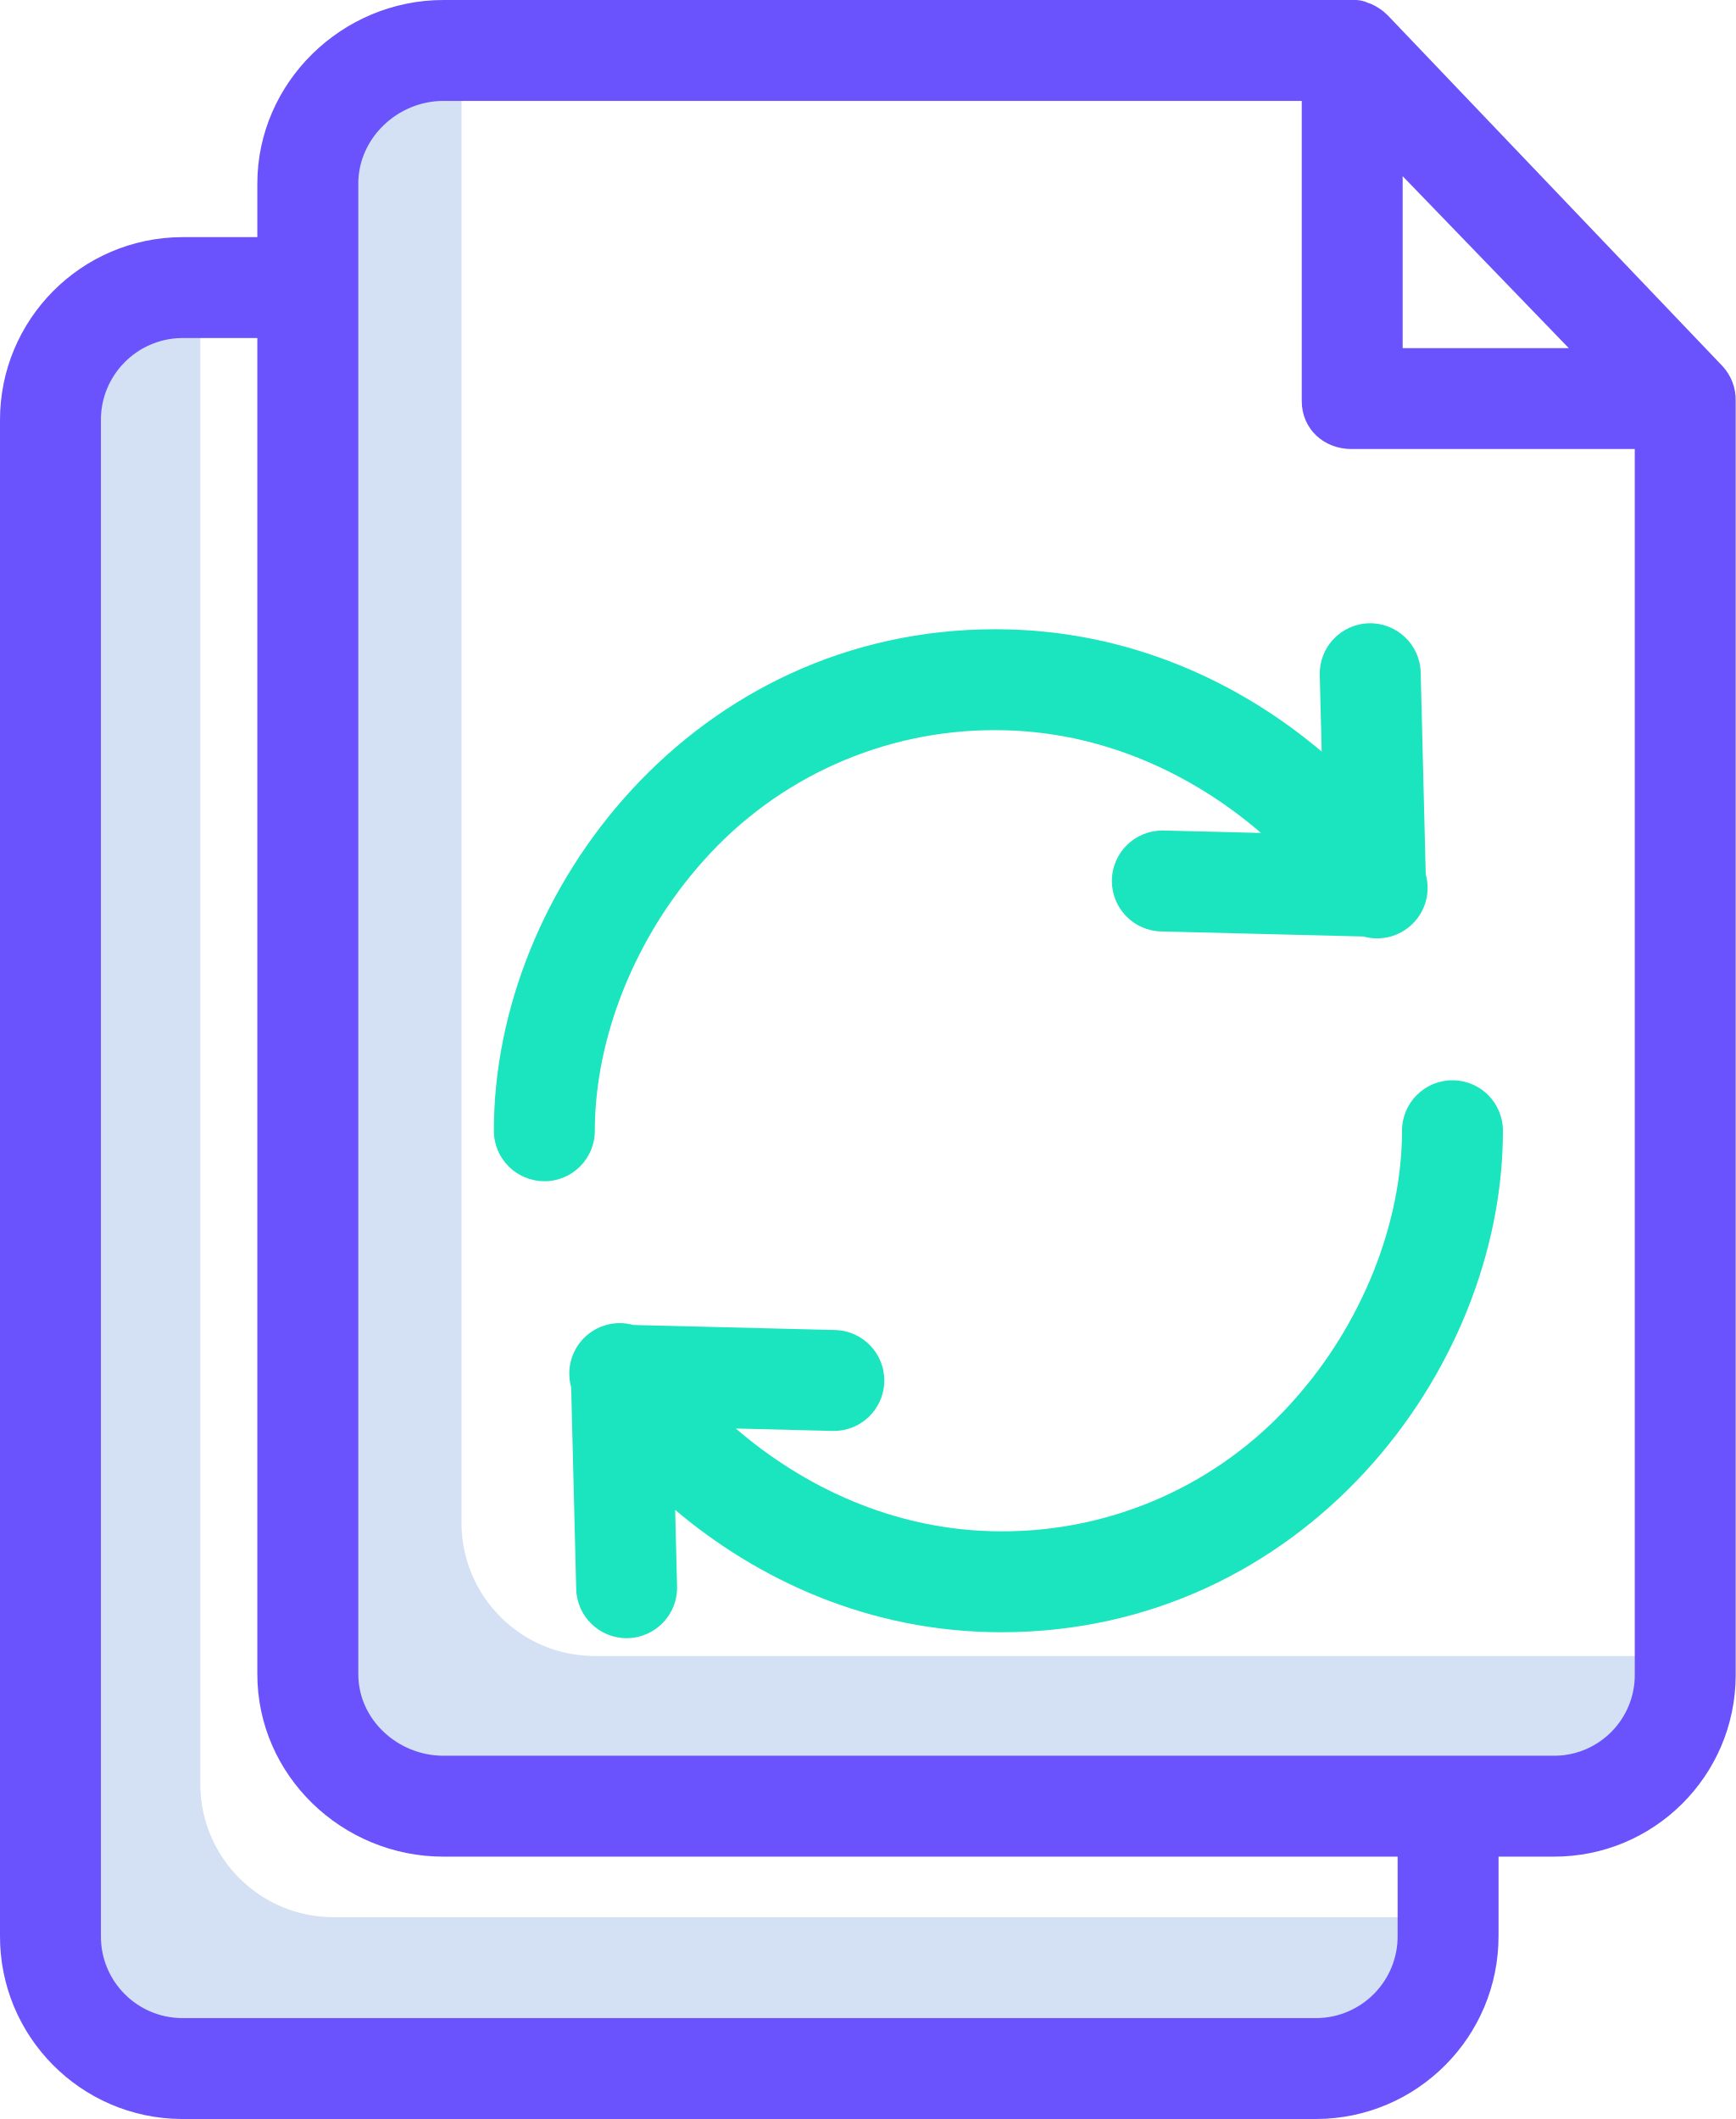
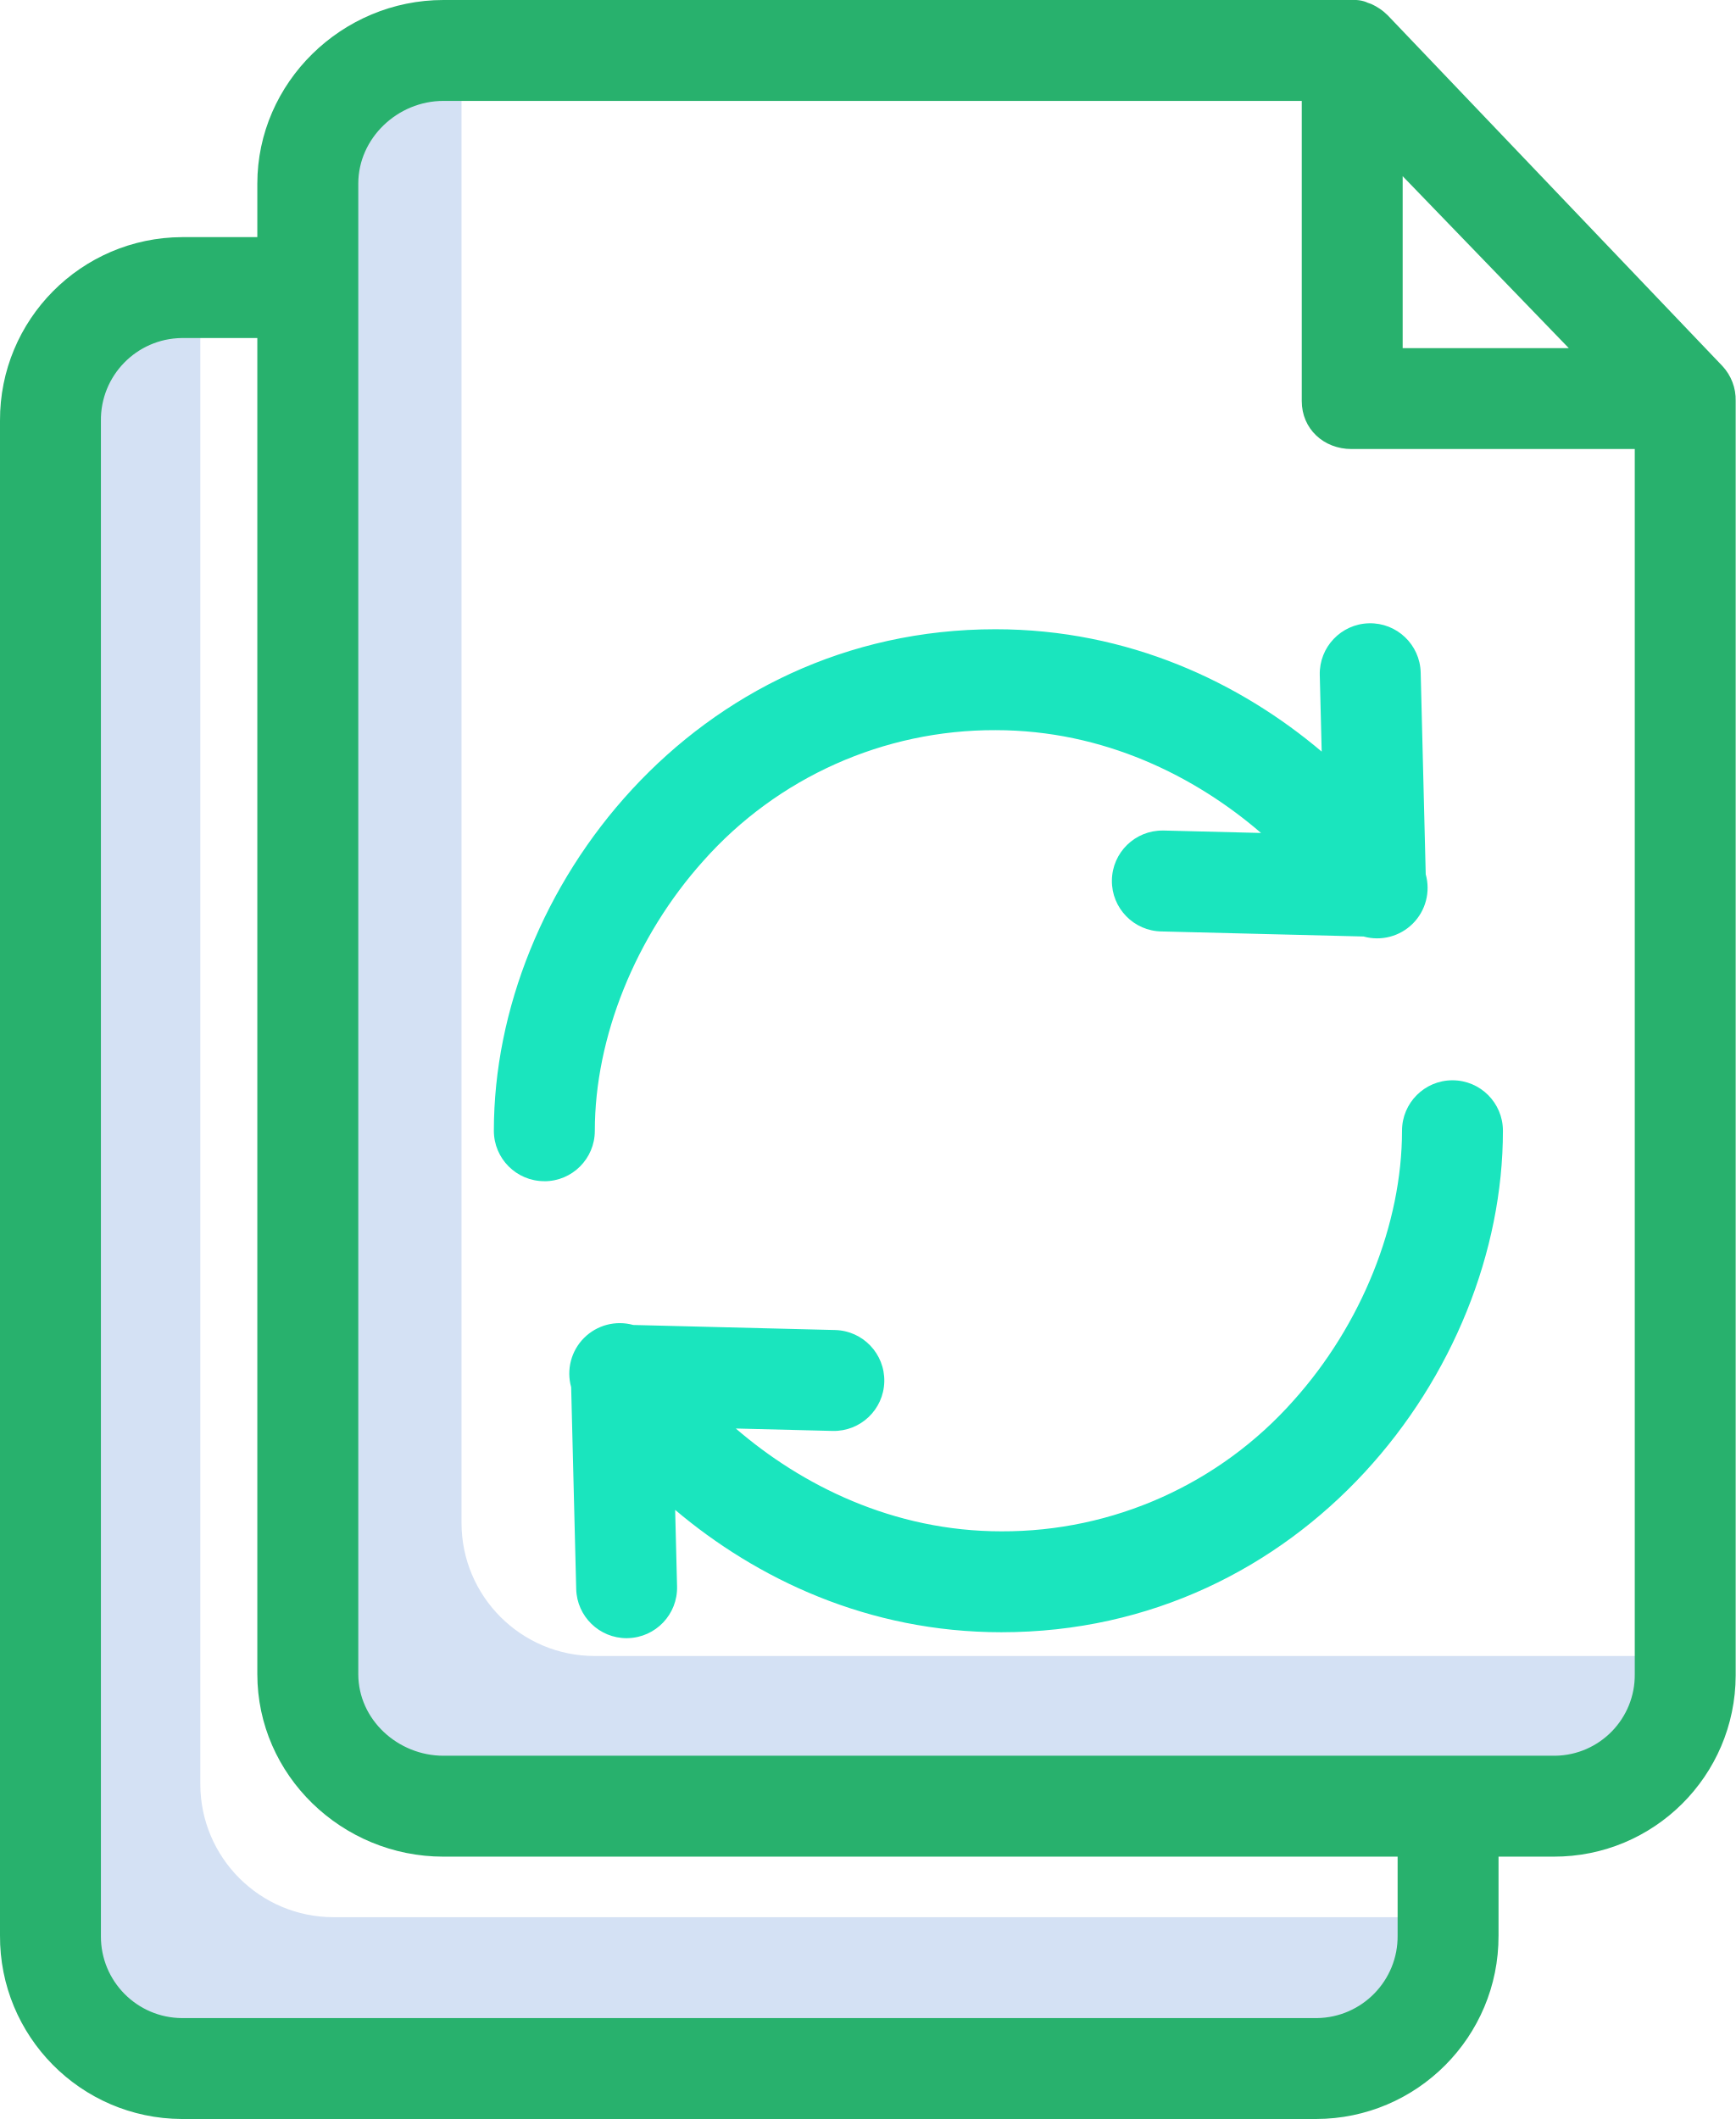
<svg xmlns="http://www.w3.org/2000/svg" viewBox="0 0 344 420">
  <defs>
-     <style>.cls-1{fill:#d4e1f4;}.cls-2{fill:#1ae5be;}.cls-3{fill:#6a52fd;}</style>
+     <style>.cls-1{fill:#d4e1f4;}.cls-2{fill:#1ae5be;}.cls-3{fill:#28B16D;}</style>
  </defs>
  <g id="Layer_2" data-name="Layer 2">
    <g id="Layer_1-2" data-name="Layer 1">
      <path class="cls-1" d="M117.88,328.23a26.4,26.4,0,0,1-26.41-26.41V10H87.88A26.41,26.41,0,0,0,61.47,36.41V331.82a26.4,26.4,0,0,0,26.41,26.41h220a26.4,26.4,0,0,0,26.41-26.41v-3.59Z" />
      <path class="cls-1" d="M66.11,380A26.41,26.41,0,0,1,39.7,353.59V57.06H36.11A26.42,26.42,0,0,0,9.7,83.47V383.59A26.41,26.41,0,0,0,36.11,410H260.83a26.4,26.4,0,0,0,26.41-26.41V380Z" />
      <path class="cls-2" d="M107.88,234.12a10,10,0,0,1-10-10c0-48,40-99.4,99.41-99.4,26.43,0,48.52,10.6,64.66,24.25l-.38-15.18a10,10,0,0,1,20-.5l1,40a10,10,0,0,1-12.32,12.33l-40-1a10,10,0,1,1,.24-20h.26l19.18.48c-13-11.21-31.16-20.38-52.63-20.38a77.1,77.1,0,0,0-57.91,25.92c-13.46,15-21.5,35-21.5,53.49a10,10,0,0,1-10,10Z" />
      <path class="cls-2" d="M124.2,324.7a10,10,0,0,1-10-9.75l-1-40a10,10,0,0,1,12.31-12.33l40,1a10,10,0,1,1-.5,20l-19.18-.48c13,11.21,31.16,20.38,52.64,20.38a77,77,0,0,0,57.9-25.92c13.46-15,21.5-35,21.5-53.48a10,10,0,0,1,20,0c0,48-39.94,99.4-99.4,99.4-26.43,0-48.53-10.61-64.66-24.25l.38,15.17a10,10,0,0,1-9.75,10.25Z" />
      <path class="cls-3" d="M275.09,3.09A1.36,1.36,0,0,1,275,3l-.2-.18a6,6,0,0,0-.53-.48c-.06-.06-.13-.1-.2-.16l-.57-.42a2,2,0,0,0-.27-.17,6.26,6.26,0,0,0-.55-.34L272.2,1a3.42,3.42,0,0,0-.43-.21L271,.52c-.06,0-.12-.07-.17-.09a6.62,6.62,0,0,0-2-.43,2.17,2.17,0,0,1-.26,0H87.88C67.8,0,51,16.34,51,36.41V47H36.11A36.25,36.25,0,0,0,0,83.39v300.2A36.2,36.2,0,0,0,36,420H260.83A36.24,36.24,0,0,0,297,383.68V368h10.89A36,36,0,0,0,344,332.11V79.47a9.8,9.8,0,0,0-2.62-6.91ZM278,34.92,310.92,69H278Zm-1,348.67A16.21,16.21,0,0,1,261,400H36.11A16.17,16.17,0,0,1,20,383.76V83.47A16.23,16.23,0,0,1,36,67H51V331.82C51,351.9,67.8,368,87.88,368H277ZM307.89,348h-220c-9,0-16.88-7.13-16.88-16.18V36.41C71,27.36,78.83,20,87.88,20H258V79.49C258,85,262.34,89,267.86,89H324V331.82A16,16,0,0,1,308.23,348Z" />
    </g>
  </g>
</svg>
